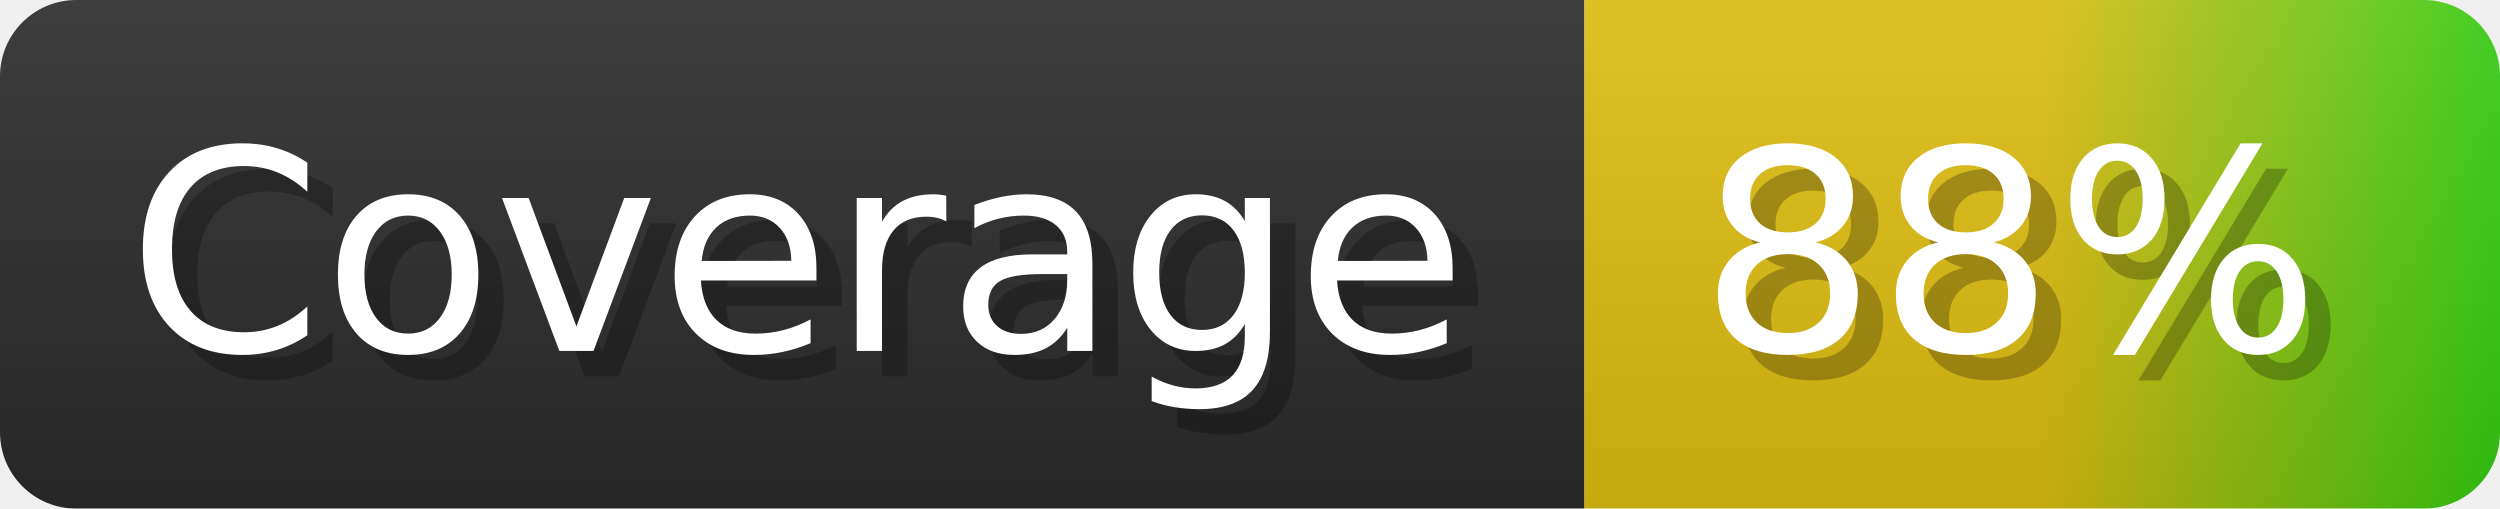
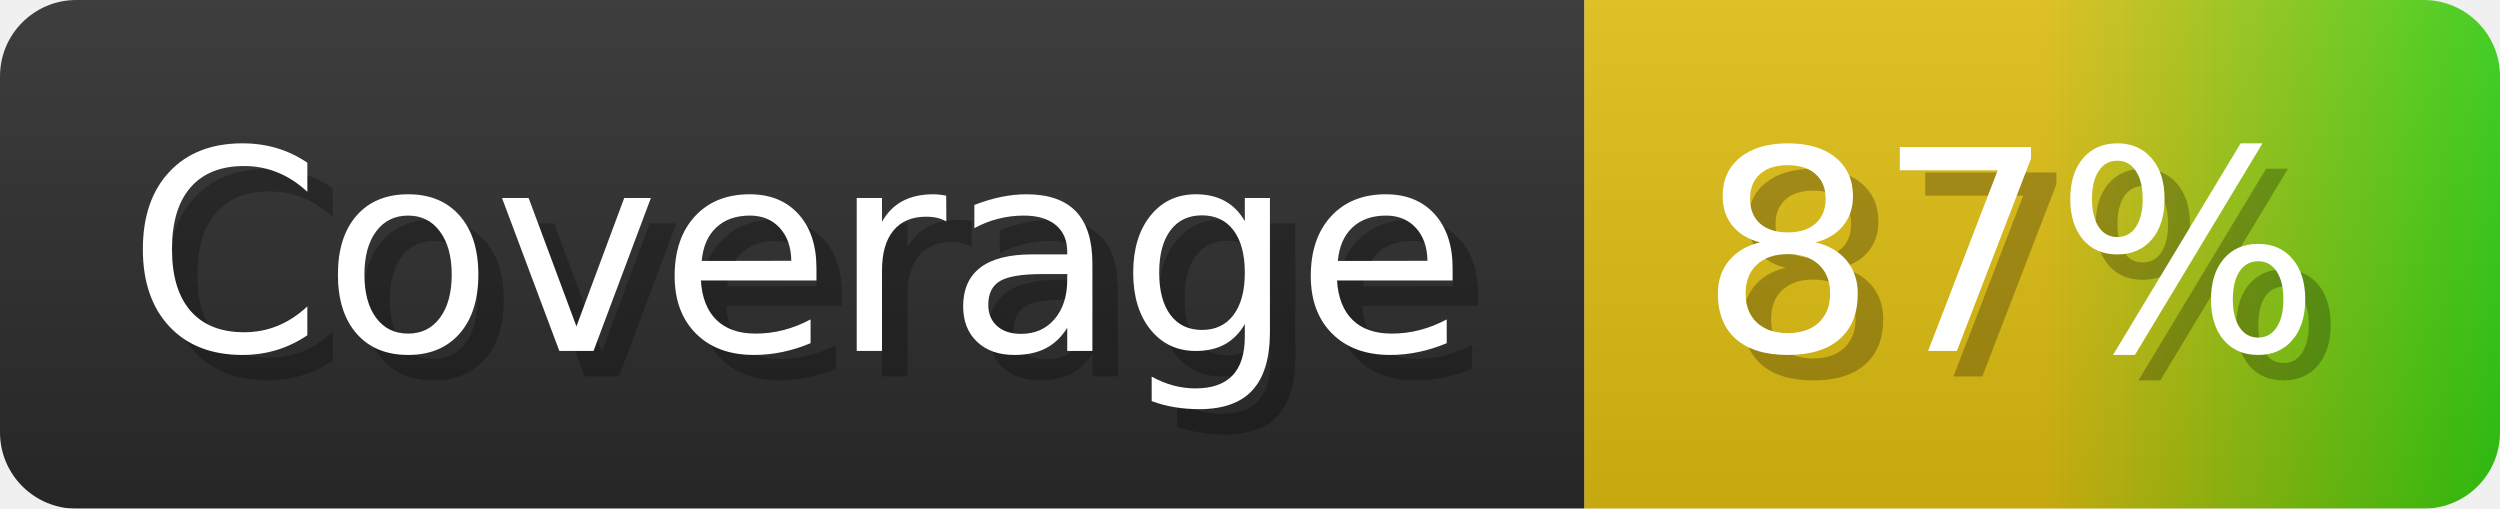
- <svg xmlns="http://www.w3.org/2000/svg" width="98.3" height="20" viewBox="0 0 983 200" role="img" aria-label="Coverage: 88%">
+ <svg xmlns="http://www.w3.org/2000/svg" width="98.3" height="20" viewBox="0 0 983 200" role="img" aria-label="Coverage: 87%">
  <linearGradient id="a" x2="0" y2="100%">
    <stop offset="0" stop-opacity=".1" stop-color="#EEE" />
    <stop offset="1" stop-opacity=".1" />
  </linearGradient>
  <mask id="m">
    <rect width="983" height="200" rx="30" fill="#FFF" />
  </mask>
  <g mask="url(#m)">
    <rect width="623" height="200" fill="#2A2A2A" />
    <rect width="360" height="200" fill="url(#x)" x="623" />
    <rect width="983" height="200" fill="url(#a)" />
  </g>
  <g aria-hidden="true" fill="#fff" text-anchor="start" font-family="Verdana,DejaVu Sans,sans-serif" font-size="110">
    <text x="60" y="148" textLength="523" fill="#000" opacity="0.25">Coverage</text>
    <text x="50" y="138" textLength="523">Coverage</text>
-     <text x="678" y="148" textLength="260" fill="#000" opacity="0.25">88%</text>
-     <text x="668" y="138" textLength="260">88%</text>
+     <text x="678" y="148" textLength="260" fill="#000" opacity="0.25">87%</text>
+     <text x="668" y="138" textLength="260">87%</text>
  </g>
  <linearGradient id="x" x1="0%" y1="0%" x2="100%" y2="0%">
    <stop offset="0%" style="stop-color:#DB1" />
    <stop offset="50%" style="stop-color:#DB1" />
    <stop offset="100%" style="stop-color:#3C1" />
  </linearGradient>
</svg>
